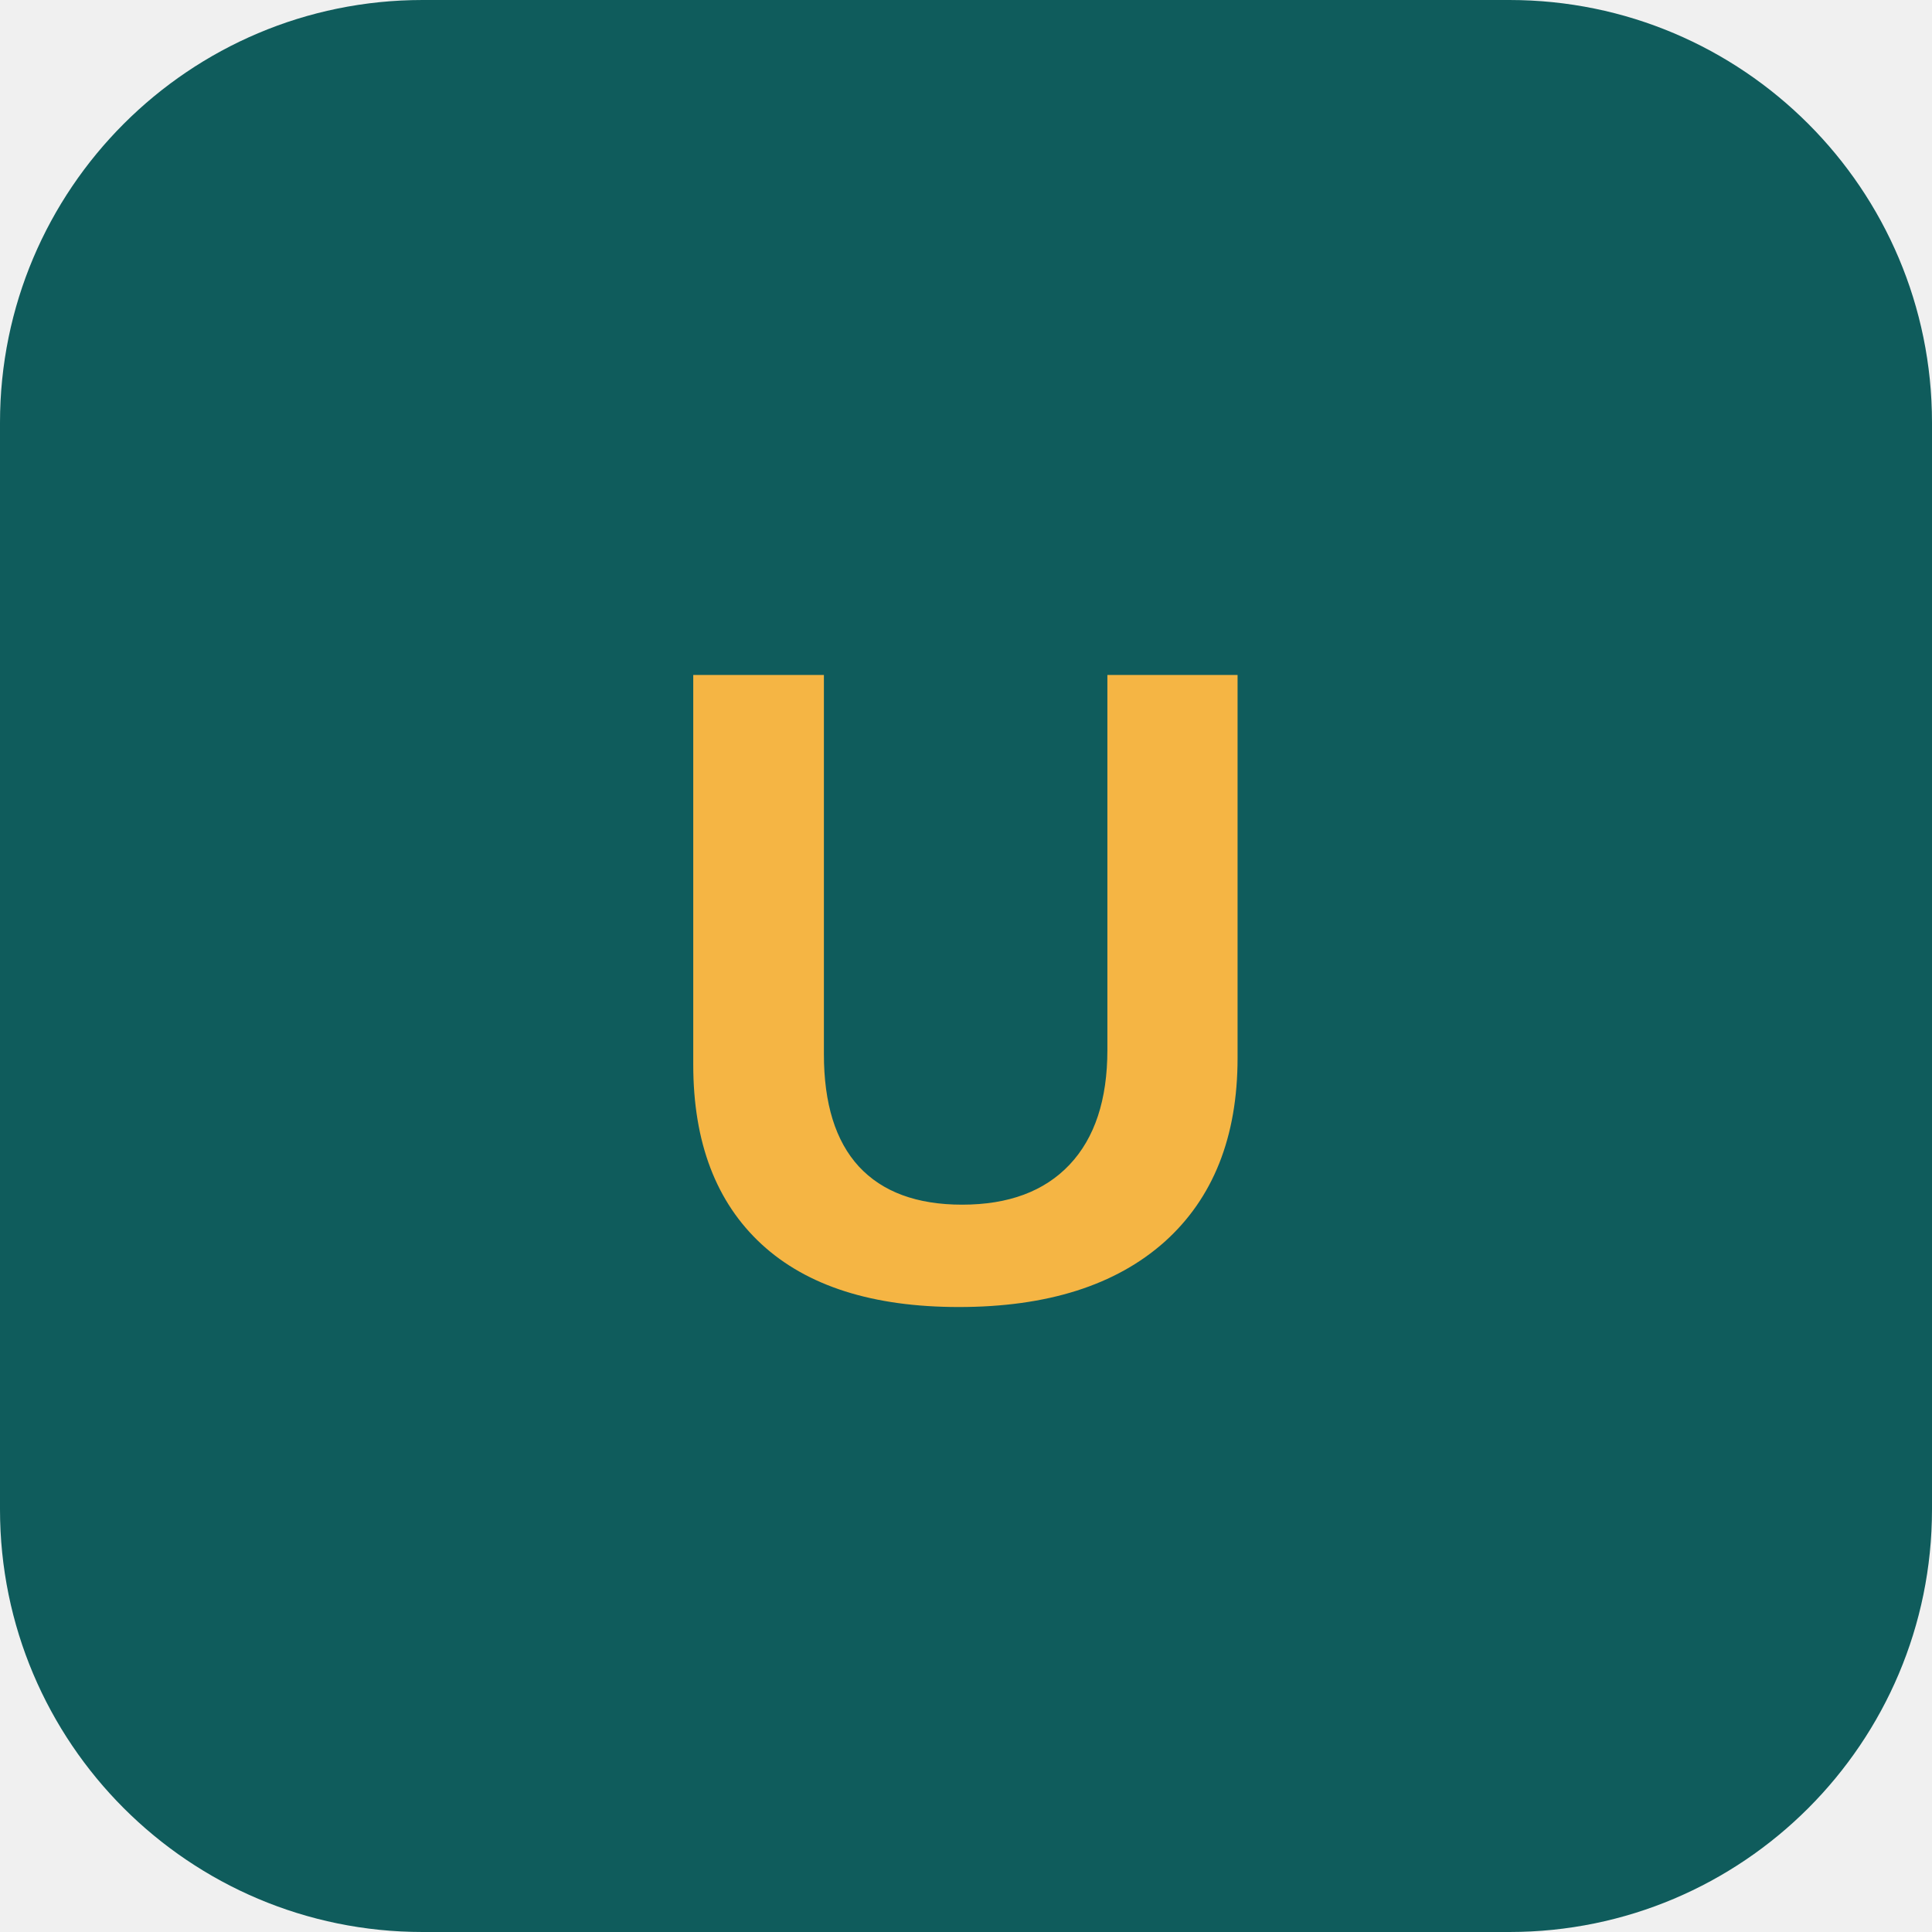
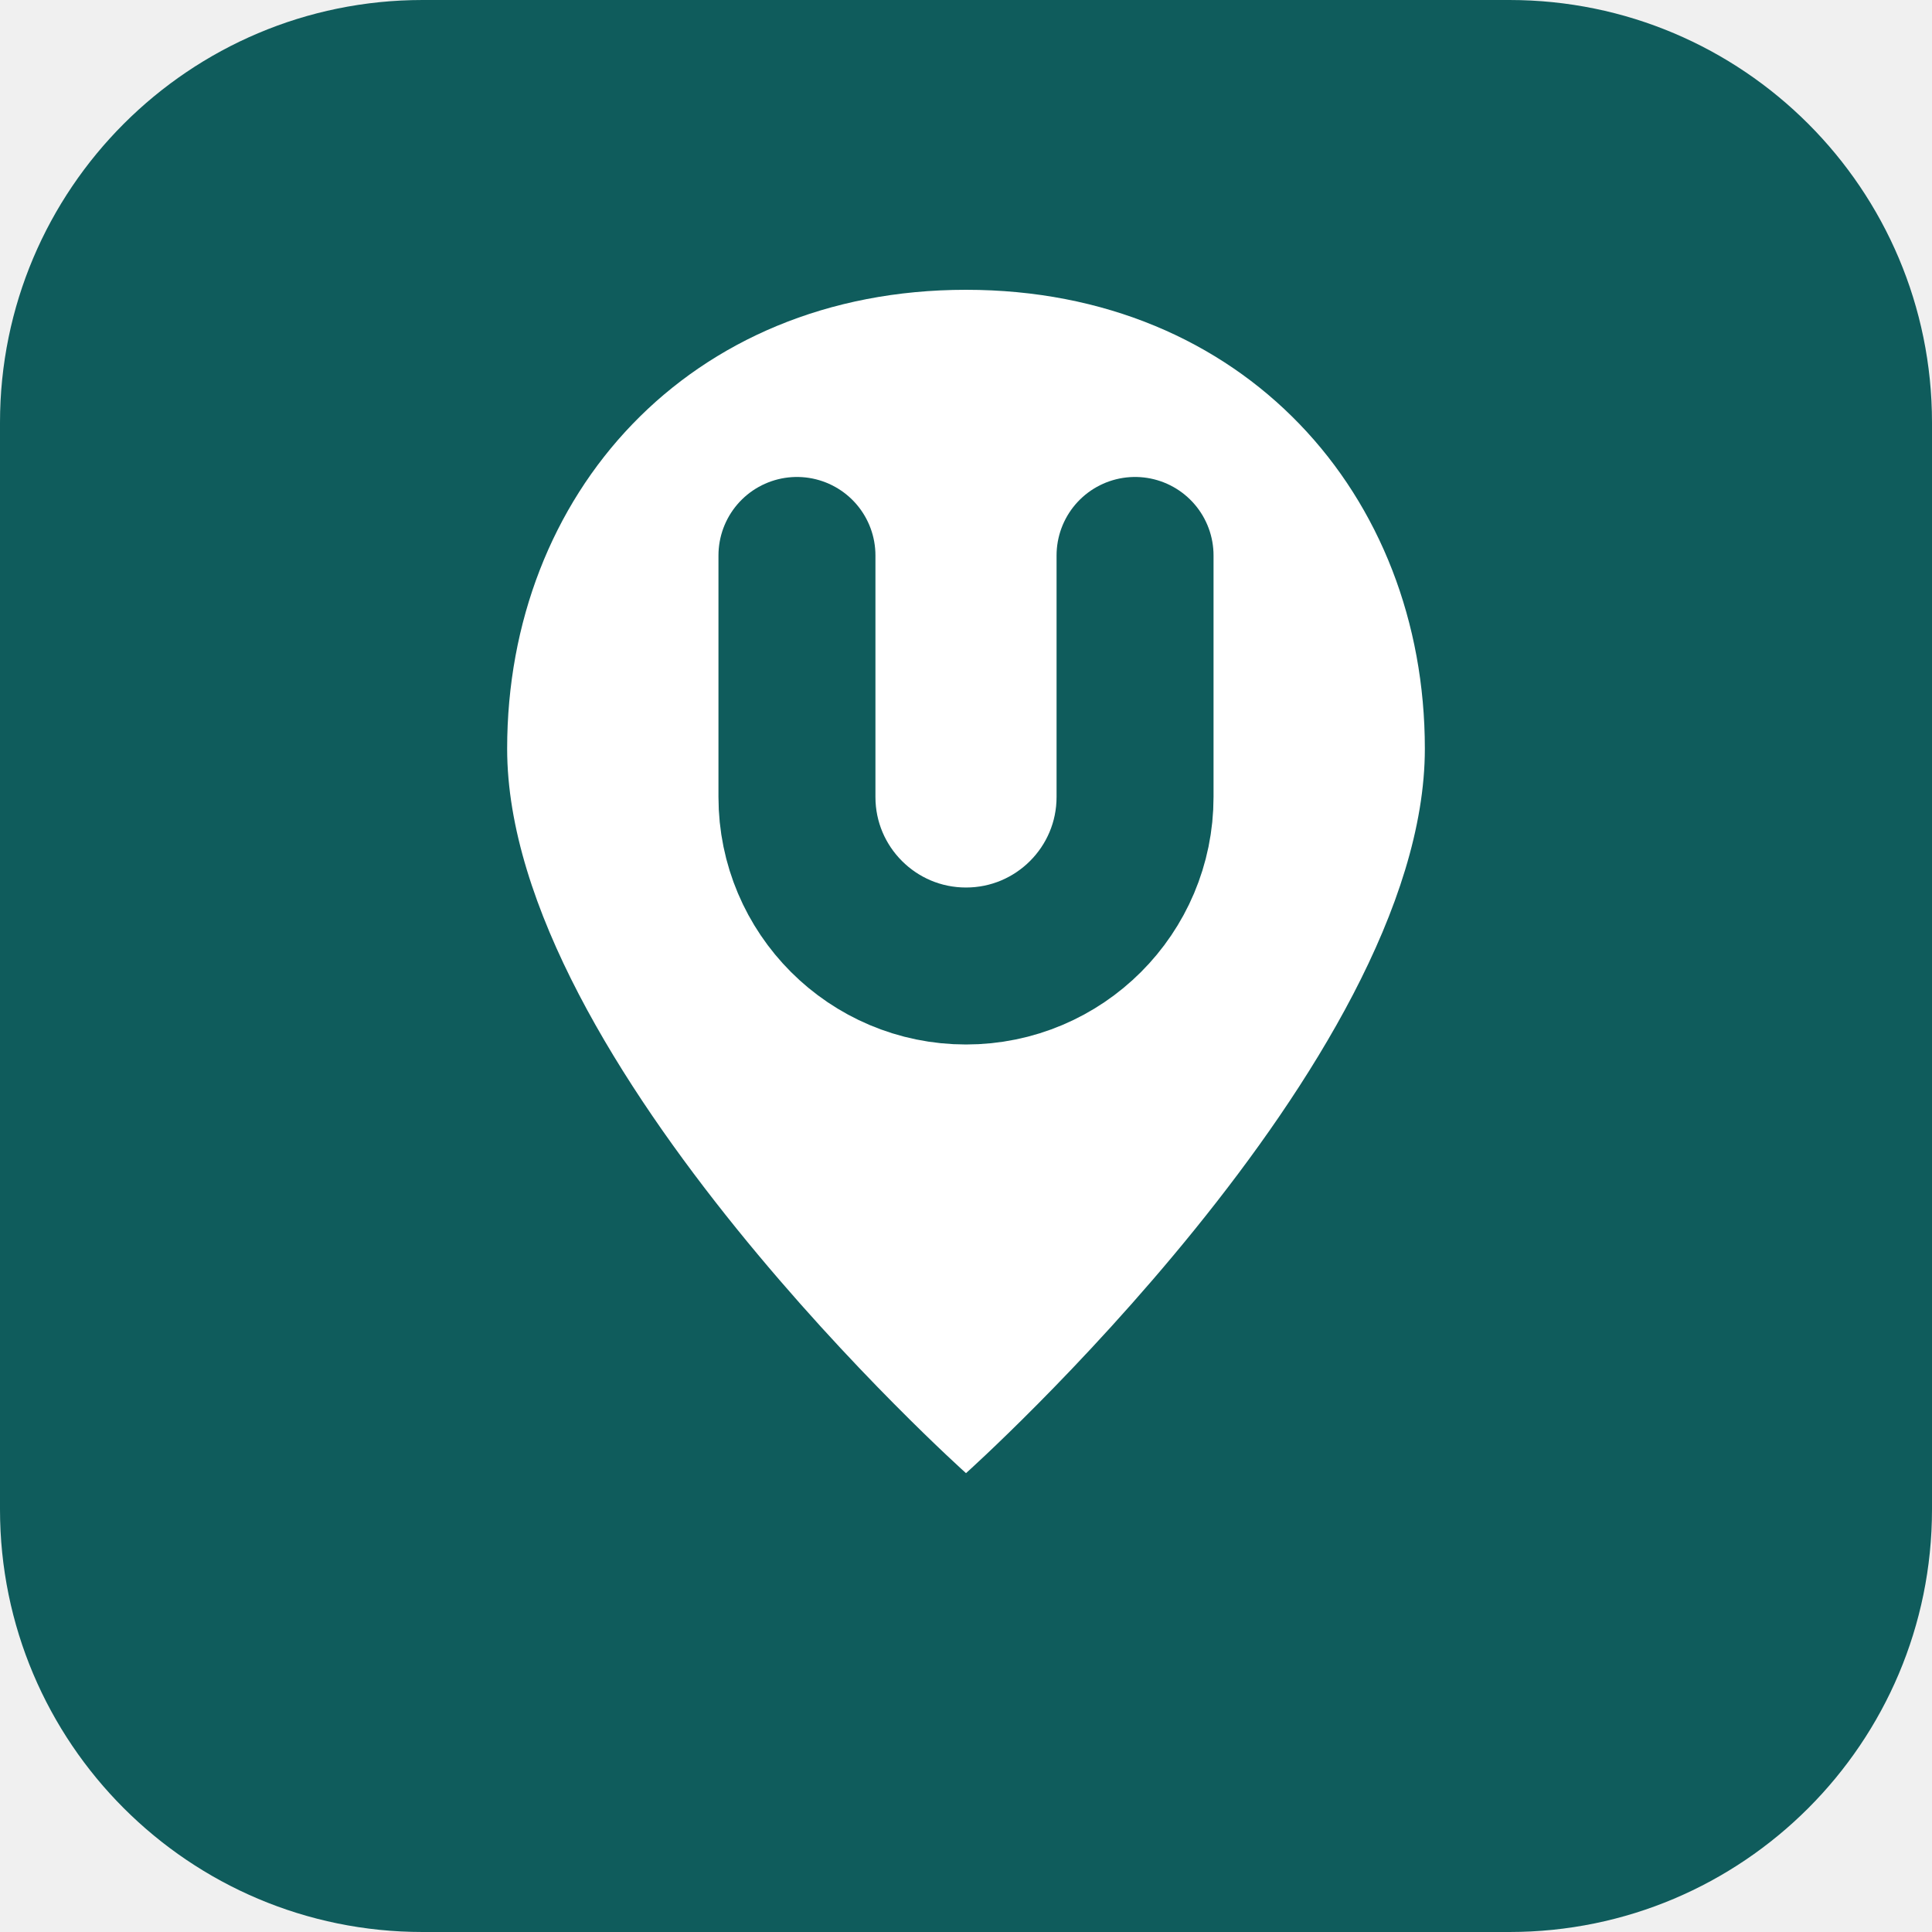
- <svg xmlns="http://www.w3.org/2000/svg" viewBox="0 0 64 64">
-   <rect width="64" height="64" rx="14" fill="#0F5C5C" />
-   <text x="32" y="43" font-family="Arial, sans-serif" font-size="30" font-weight="700" fill="#F5B544" text-anchor="middle">U</text>
+ <svg xmlns="http://www.w3.org/2000/svg" viewBox="0 0 128 128" width="512" height="512">
+   <rect width="128" height="128" rx="28" fill="#0F5C5C" />
+   <g transform="translate(24 16) scale(.8)">
+     <path d="M50 4 C27 4 12 21 12 42 C12 68 50 102 50 102 C50 102 88 68 88 42 C88 21 73 4 50 4 Z" fill="#FFFFFF" />
+     <path d="M36 26 V46 a14 14 0 0 0 28 0 V26" fill="none" stroke="#0F5C5C" stroke-width="13" stroke-linecap="round" />
+   </g>
</svg>
